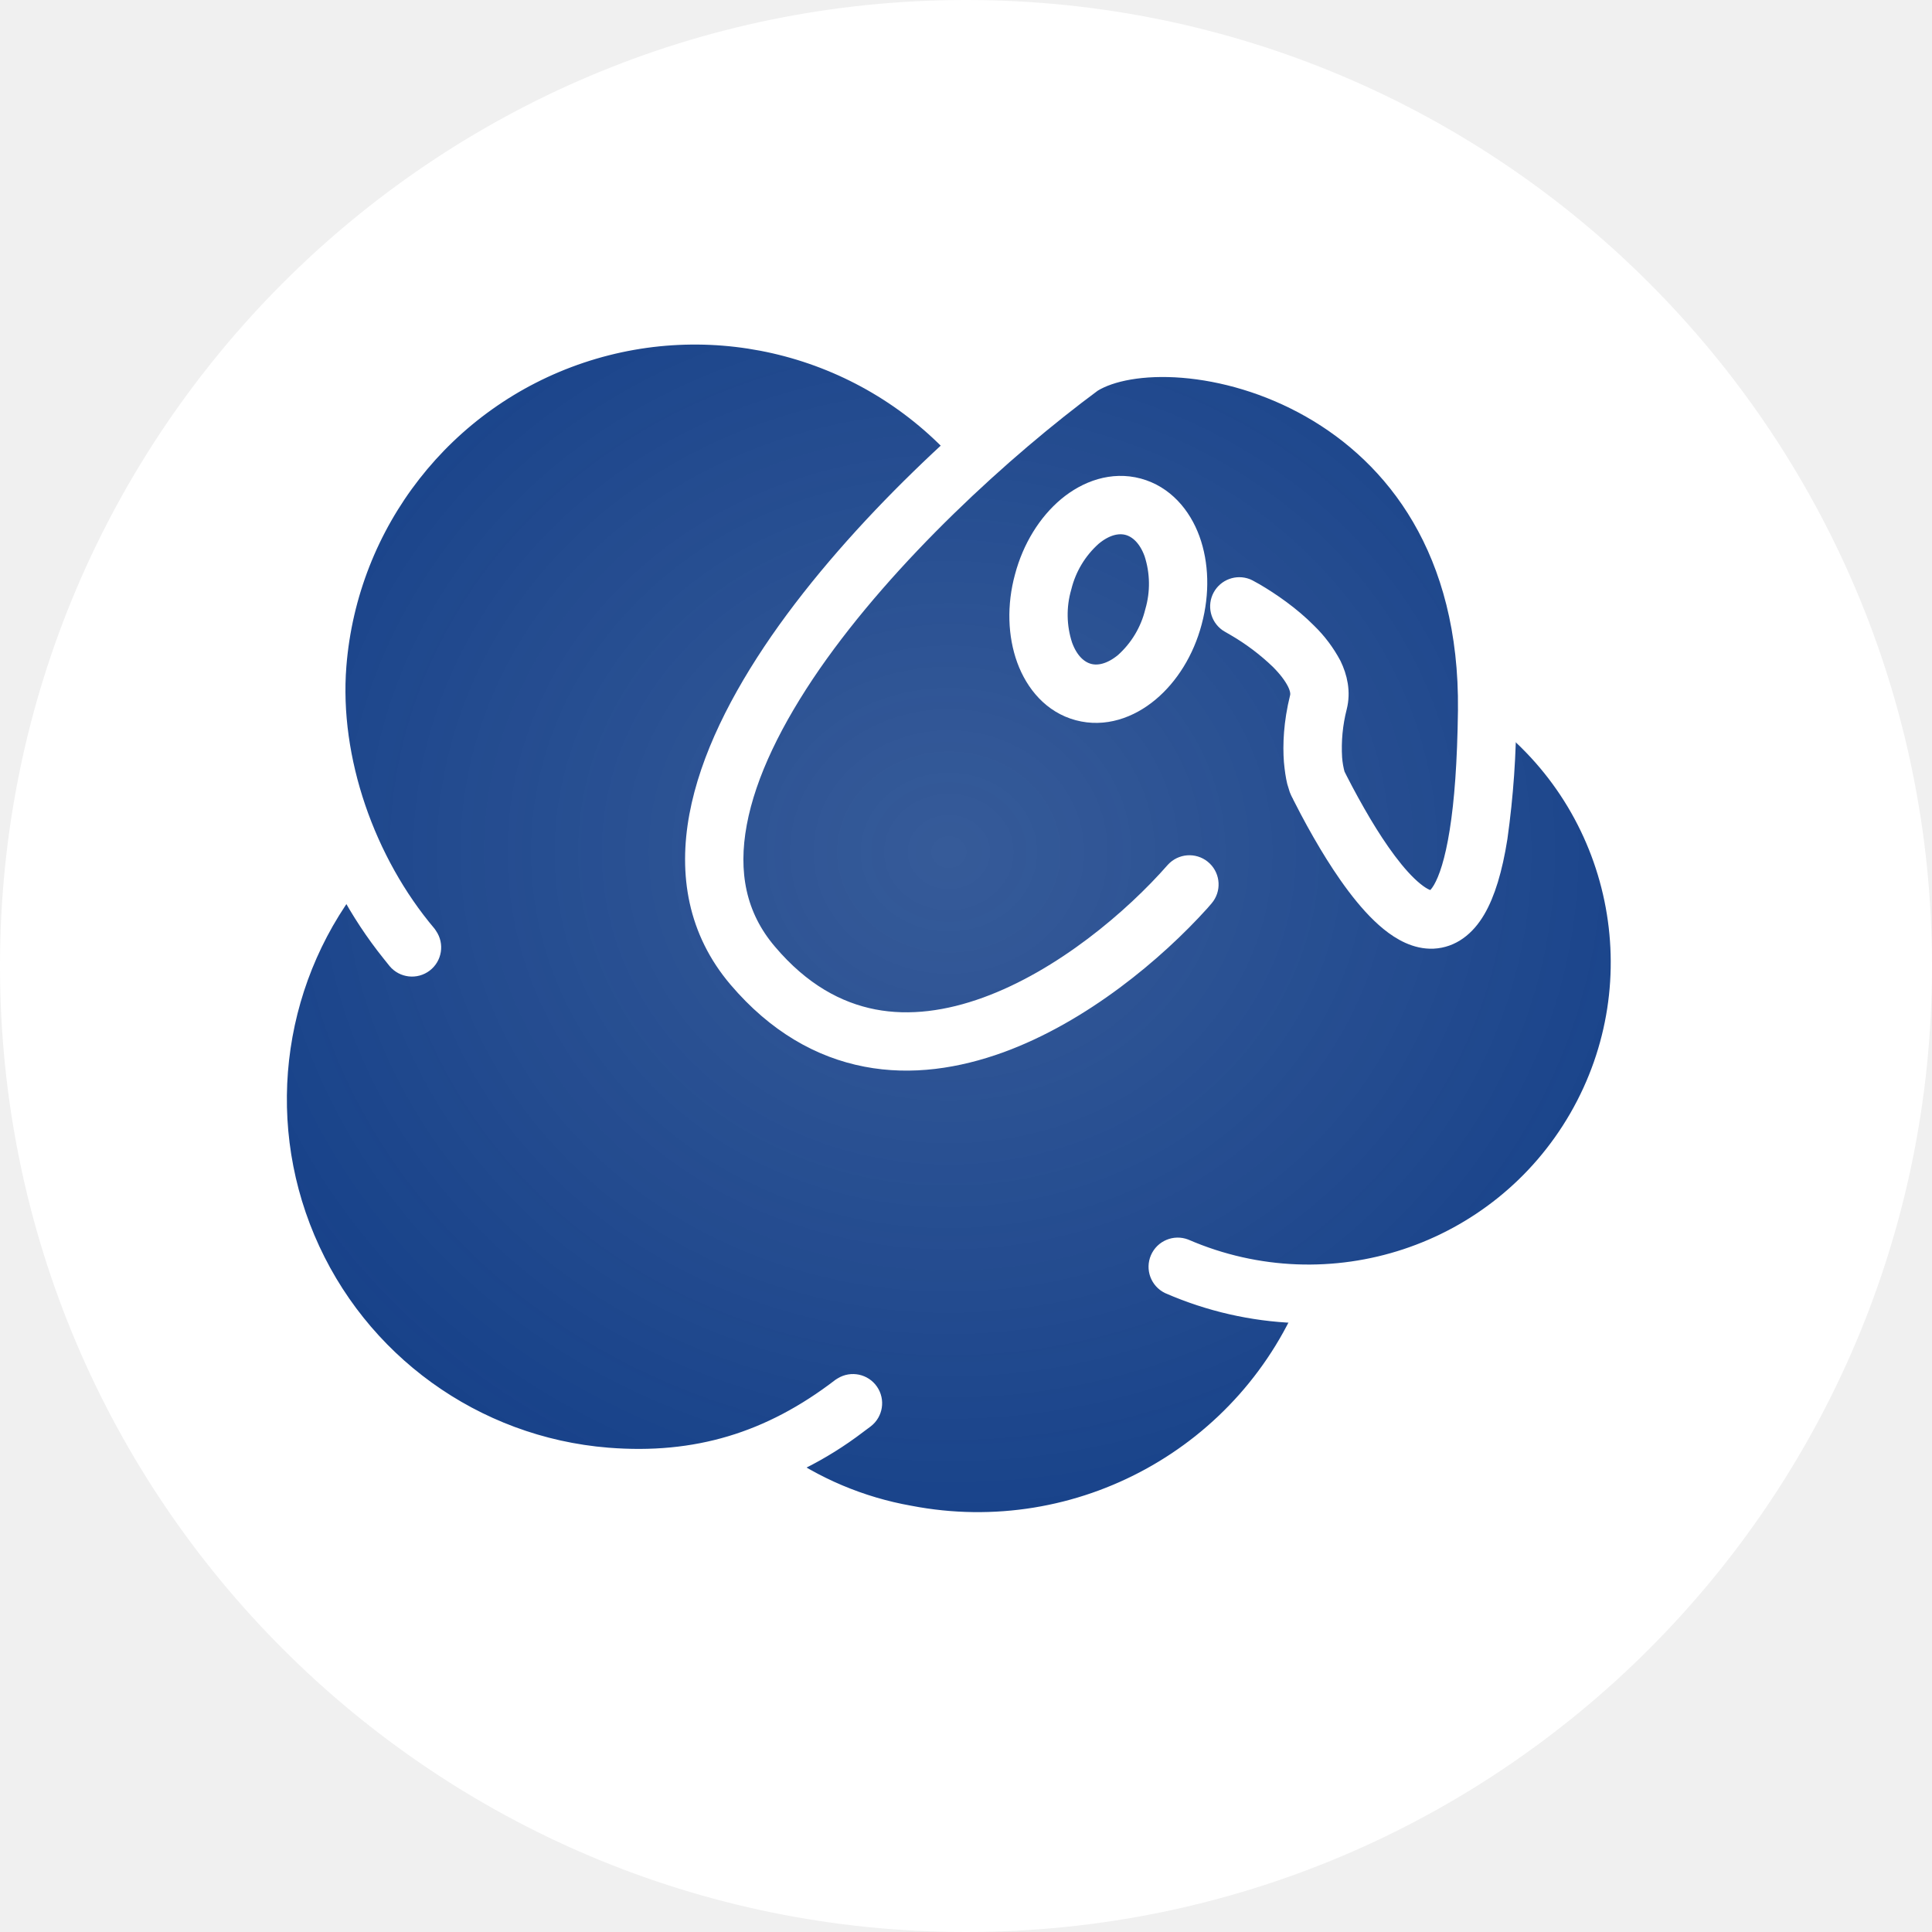
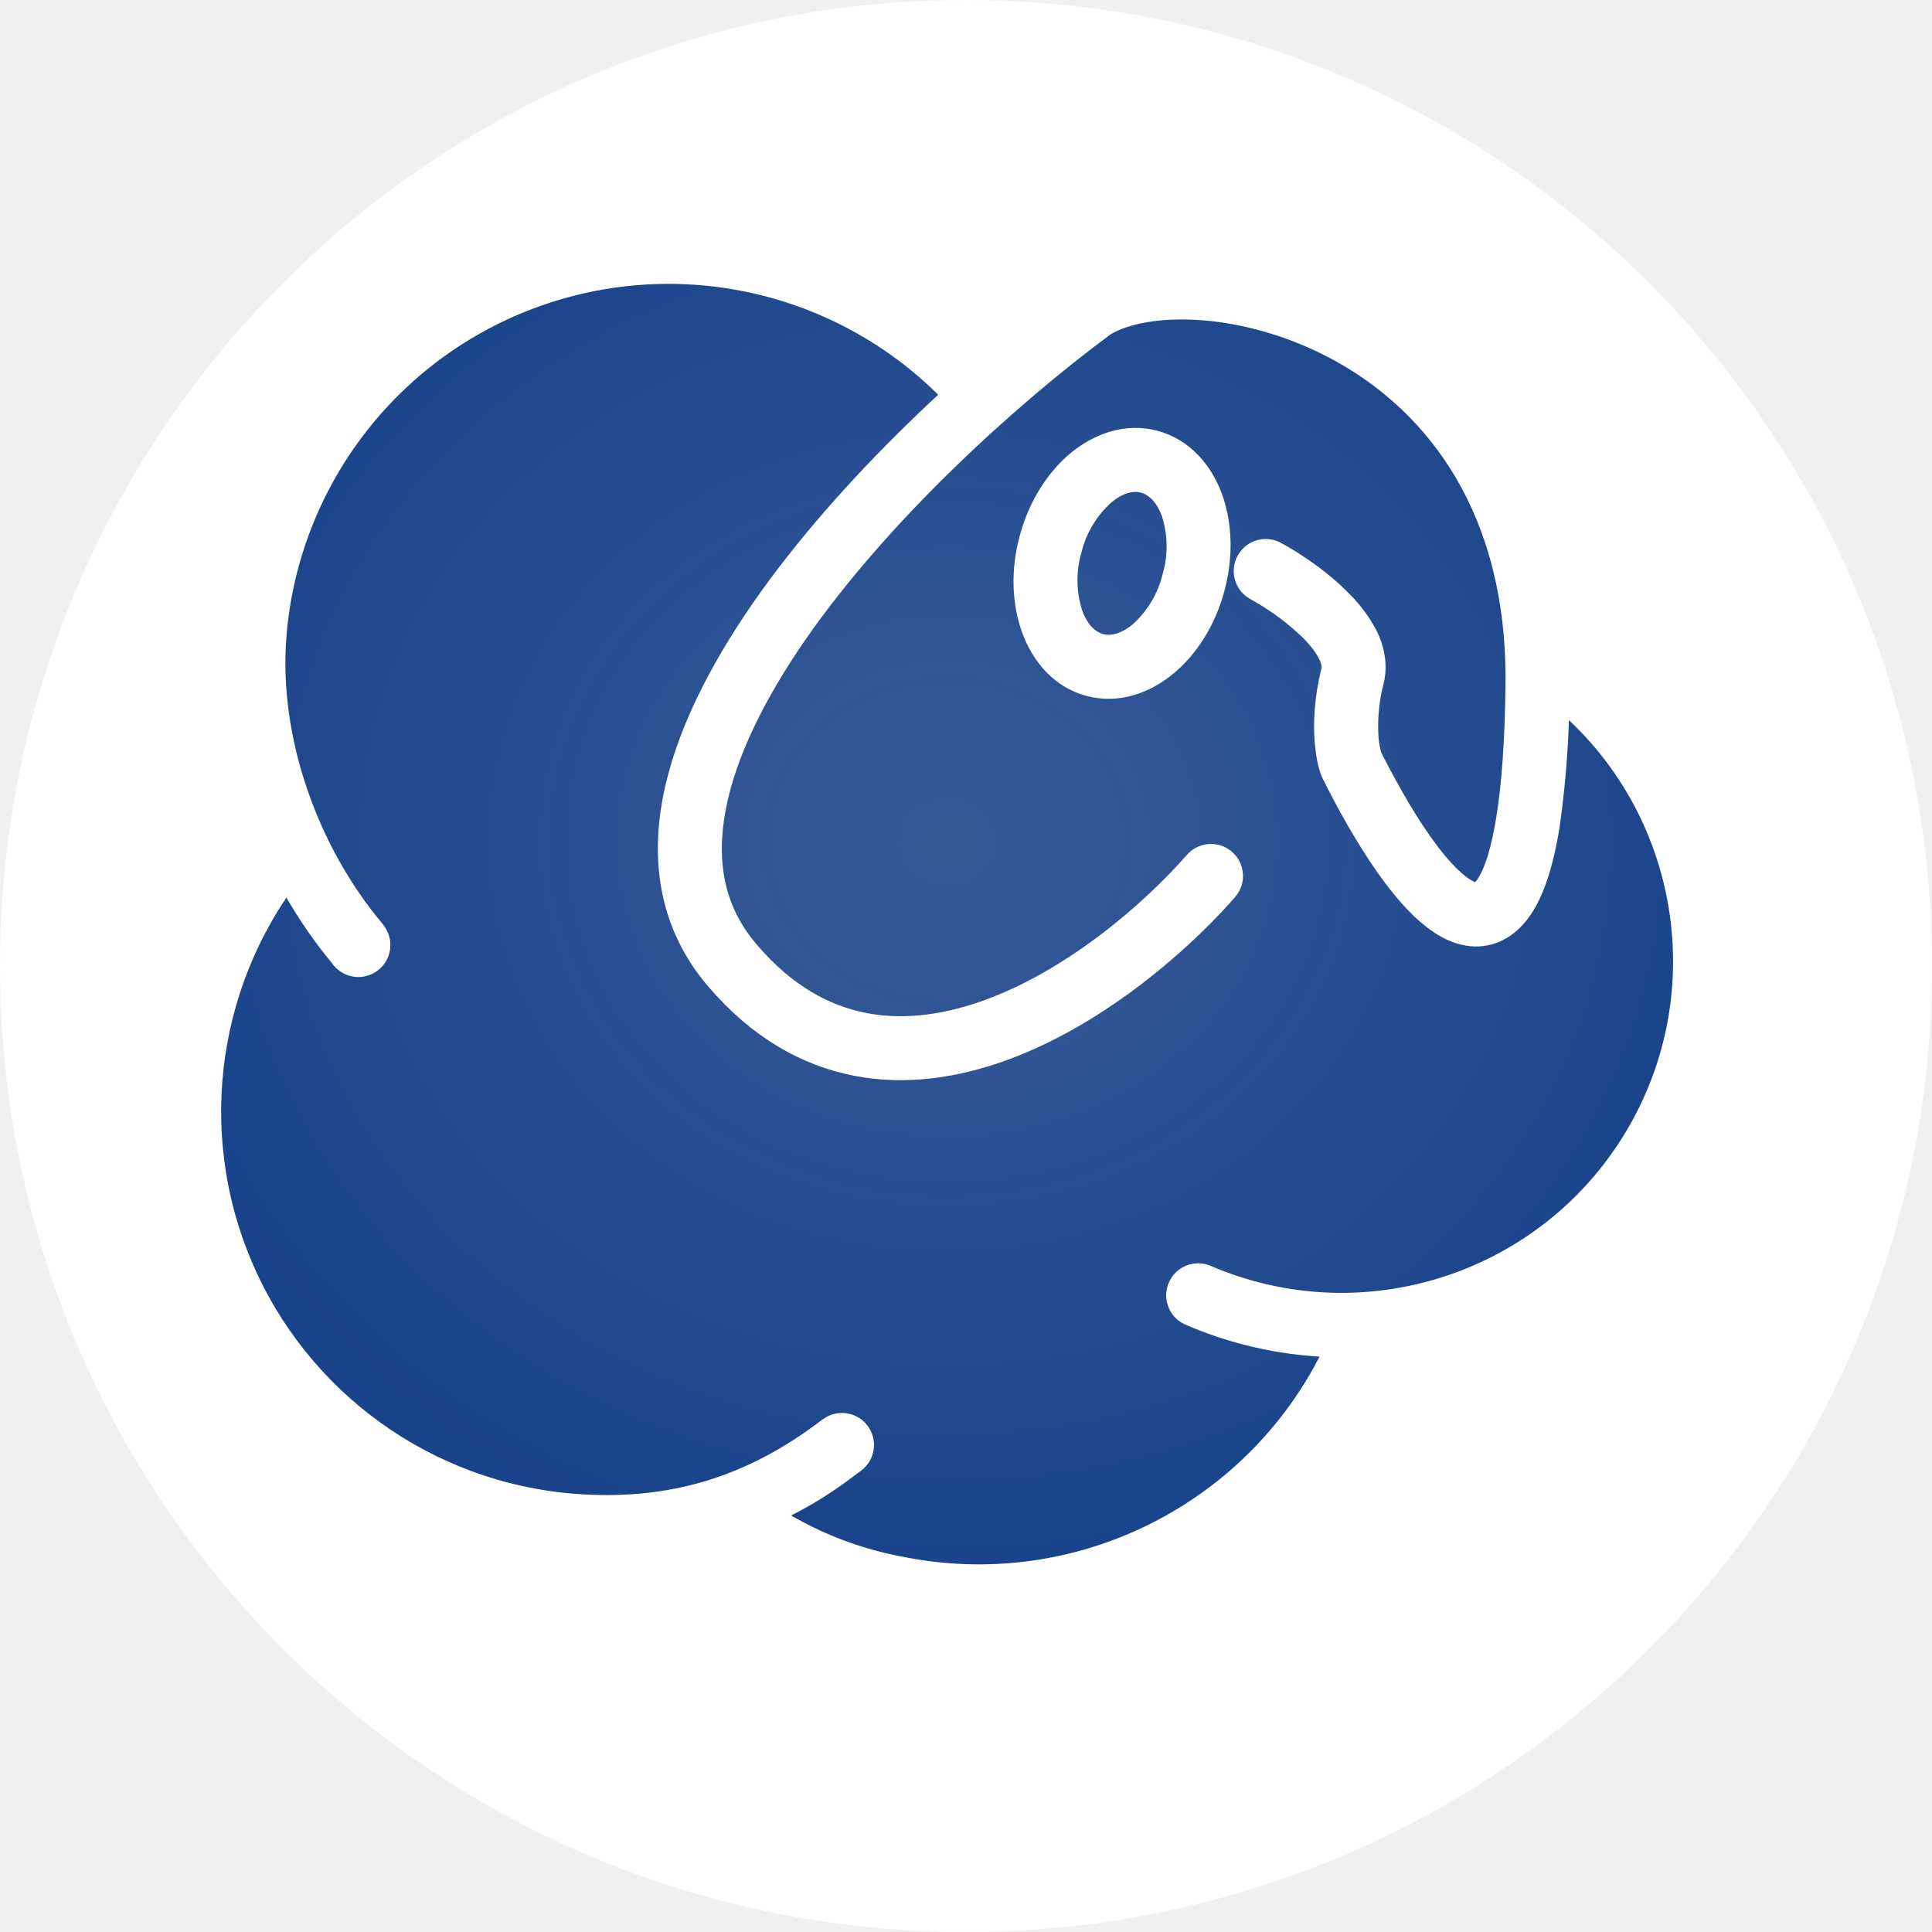
<svg xmlns="http://www.w3.org/2000/svg" viewBox="0 0 160 160" fill="none">
  <defs>
    <radialGradient id="g" cx="50%" cy="44%" r="64%">
      <stop offset="0%" stop-color="#133E87" stop-opacity=".85" />
      <stop offset="100%" stop-color="#133E87" />
    </radialGradient>
    <mask id="l" maskUnits="userSpaceOnUse" x="0" y="0" width="136" height="126">
      <path fill="#fff" d="M0 0h136v126H0z" />
      <g fill="#000" stroke="#000" stroke-linecap="round" stroke-linejoin="round" stroke-width="1.7">
        <path d="M77.53 6.97c2.54-1.6 6.36-2.2 10.43-1.88 4.12.33 8.76 1.62 13.1 4.1 8.76 4.97 16.25 14.7 16.07 30.61a82 82 0 0 1-.8 11.5q-.68 4.31-2 6.55c-.91 1.55-2.22 2.6-3.91 2.68-1.54.06-2.9-.73-3.96-1.59-2.14-1.74-4.14-4.7-5.56-7.07a67 67 0 0 1-2.29-4.16l-.14-.27-.01-.04c-.13-.21-.21-.42-.26-.54q-.1-.29-.2-.65-.18-.74-.28-1.85c-.11-1.48-.04-3.46.54-5.8.08-.31.05-.75-.25-1.36q-.47-.94-1.53-2.01a21 21 0 0 0-4.05-3.05l-.5-.29-.16-.1a1.8 1.8 0 0 1 1.7-3.14l.17.08.58.32c1.44.84 3.3 2.12 4.8 3.64a12 12 0 0 1 2.23 2.97c.54 1.11.85 2.44.5 3.82a15 15 0 0 0-.44 4.63 8 8 0 0 0 .27 1.54l.04.07.05.1.15.3a72 72 0 0 0 2.17 3.94c1.4 2.35 3.13 4.83 4.74 6.13.81.66 1.32.79 1.54.78.08 0 .43-.01.96-.9.55-.94 1.11-2.59 1.54-5.3.43-2.68.7-6.26.76-10.97.17-14.56-6.59-23.1-14.25-27.45-3.87-2.2-8-3.34-11.6-3.63-3.65-.29-6.55.3-8.19 1.31-8.08 5.98-18.61 15.59-25.5 25.52-3.45 5-5.9 9.94-6.74 14.47-.83 4.46-.1 8.44 2.76 11.78 3.02 3.56 6.3 5.33 9.59 5.97 3.32.64 6.8.14 10.24-1.11 6.93-2.52 13.34-7.98 17.11-12.28l.13-.13a1.8 1.8 0 0 1 2.58 2.5l-.38.44c-4.06 4.5-10.75 10.14-18.2 12.85-3.87 1.4-8.03 2.06-12.16 1.26-4.16-.8-8.15-3.04-11.66-7.16-3.69-4.34-4.53-9.49-3.55-14.78.97-5.23 3.73-10.66 7.32-15.86 7.2-10.39 18.1-20.3 26.4-26.41l.05-.04zm24.02 38.6zl-.08-.12z" />
        <path d="M70.44 14.23a1.8 1.8 0 1 1-2.69 2.39 32.6 32.6 0 0 0-56.88 19.07c-.67 8.5 2.63 17.82 8.19 24.4l.1.15a1.8 1.8 0 0 1-2.86 2.18l-.56-.7c-5.77-7.19-9.2-17.08-8.46-26.32a36.2 36.2 0 0 1 63.16-21.17m16 77.66a1.8 1.8 0 0 1 1.43-3.3 28.3 28.3 0 0 0 28.1-48.7 1.8 1.8 0 1 1 2.14-2.9 31.89 31.89 0 0 1-31.67 54.9" />
        <path d="M10.85 51.2a1.8 1.8 0 0 1 2.6 2.5l-.5.57a32.6 32.6 0 0 0 22.5 53.28c8.04.64 14.77-1.4 21.18-6.32l.16-.1a1.8 1.8 0 0 1 2.04 2.96l-.67.5a32.6 32.6 0 0 1-23 6.54 36.2 36.2 0 0 1-24.44-59.8z" />
        <path d="M47.3 107.4a1.8 1.8 0 0 1 2.37-.45l.16.11.75.56a30 30 0 0 0 12.29 5.19 32.6 32.6 0 0 0 36.55-20.14 1.8 1.8 0 0 1 3.35 1.31 36.2 36.2 0 0 1-40.59 22.36c-5.14-1-9.5-2.75-13.7-5.8l-.84-.62-.15-.12a1.8 1.8 0 0 1-.19-2.4m37.8-76.62a9 9 0 0 0-.08-5.33c-.52-1.43-1.39-2.22-2.3-2.47-.92-.25-2.06 0-3.23.98a9 9 0 0 0-2.75 4.57 9 9 0 0 0 .09 5.33c.52 1.43 1.38 2.22 2.3 2.47s2.06-.01 3.23-.98a9 9 0 0 0 2.74-4.57m3.48.93c-.7 2.64-2.12 4.9-3.92 6.4s-4.11 2.33-6.47 1.7-3.94-2.52-4.74-4.71c-.8-2.2-.9-4.87-.18-7.5.7-2.64 2.12-4.9 3.91-6.4 1.8-1.5 4.12-2.33 6.47-1.7 2.36.64 3.95 2.52 4.75 4.71.8 2.2.89 4.86.18 7.5" />
      </g>
    </mask>
  </defs>
  <circle cx="80" cy="80" r="80" fill="#FFFFFF" />
-   <g transform="translate(18.0 22.6) scale(0.9118)">
+   <g transform="translate(12.0 17.0) scale(1)">
    <path d="M42.69 2.31c1.42-.06 2.39 0 3.62.1a39 39 0 0 1 7.19 1.33c1.17.35 2.41.78 3.56 1.25s2.19.95 3.34 1.57c1.16.63 2.44 1.4 3.58 2.19s2.34 1.76 3.27 2.54c.93.79.56 2.88 2.31 2.17 1.75-.7 6.42-5.16 8.19-6.4s1.55-.77 2.44-1.05c.88-.27 1.69-.48 2.87-.6s2.77-.21 4.25-.13a31 31 0 0 1 9.25 2.03 50 50 0 0 1 4.94 2.37c1.26.68 1.7 1.04 2.62 1.73s2.03 1.58 2.91 2.4a28 28 0 0 1 4.25 5.13 34 34 0 0 1 2.11 3.75 34 34 0 0 1 2.88 9.37c.27 1.58.36 3.7.49 4.5.14.8.08.19.3.3.23.12.55.07 1.06.4.52.34 1.31.98 2.03 1.62.72.63 1.67 1.56 2.29 2.22.62.65.71.68 1.44 1.7.72 1.02 2.08 2.86 2.93 4.42.86 1.57 1.66 3.5 2.2 4.97a25 25 0 0 1 1.06 3.81c.27 1.28.46 2.76.58 3.88.12 1.11.16 1.61.13 2.81s-.14 3.02-.32 4.37a27 27 0 0 1-.77 3.75c-.35 1.3-.84 2.77-1.37 4.06-.53 1.3-1.1 2.47-1.81 3.69a46 46 0 0 1-2.44 3.63c-.71.96-1.1 1.4-1.82 2.15a37 37 0 0 1-2.5 2.37c-.8.69-1.4 1.16-2.33 1.79s-2.19 1.42-3.23 1.98q-1.56.82-3 1.4c-.96.4-1.31.61-2.75.98s-4.52.3-5.88 1.25c-1.35.95-1.59 3.23-2.27 4.45a34 34 0 0 1-6.64 8.5c-.81.79-1.26 1.17-2.21 1.89-.96.72-2.32 1.7-3.5 2.43a40 40 0 0 1-3.63 1.95c-1.11.53-1.88.84-3.06 1.24s-2.65.87-4 1.19a38 38 0 0 1-8.31.96q-2.08-.02-4.06-.26a29 29 0 0 1-3.82-.64 49 49 0 0 1-4.93-1.44 25 25 0 0 1-3.94-1.77c-1.43-.79-3.09-2.6-4.63-2.93s-2.96.75-4.62.96c-1.67.22-3.51.37-5.38.33a62 62 0 0 1-5.81-.58c-1.41-.19-1.65-.3-2.63-.55a40 40 0 0 1-6.62-2.39 39 39 0 0 1-3.94-2.17 45 45 0 0 1-4-2.95 27 27 0 0 1-2.78-2.64 43 43 0 0 1-2.53-3.06A36 36 0 0 1 3.97 86.5a27 27 0 0 1-.91-3.25 34 34 0 0 1-.65-3.56 47 47 0 0 1-.32-4.31 39 39 0 0 1 1.03-8.82 61 61 0 0 1 1.69-5.25c.46-1.29.66-1.61 1.11-2.5s.85-1.69 1.57-2.81 2.51-2.69 2.77-3.94-.86-2.38-1.2-3.56a40 40 0 0 1-1.46-7.12 35 35 0 0 1-.19-3.63c0-1.17.03-2.03.2-3.37s.49-3.27.82-4.69.75-2.7 1.17-3.88.65-1.87 1.32-3.19a51 51 0 0 1 2.69-4.68c.98-1.45 2.15-2.9 3.14-4.03s1.71-1.8 2.81-2.74A37 37 0 0 1 32.5 3.95c1.59-.48 3.55-.94 5.25-1.22 1.7-.27 3.51-.37 4.94-.42" fill="url(#g)" mask="url(#l)" />
  </g>
</svg>
